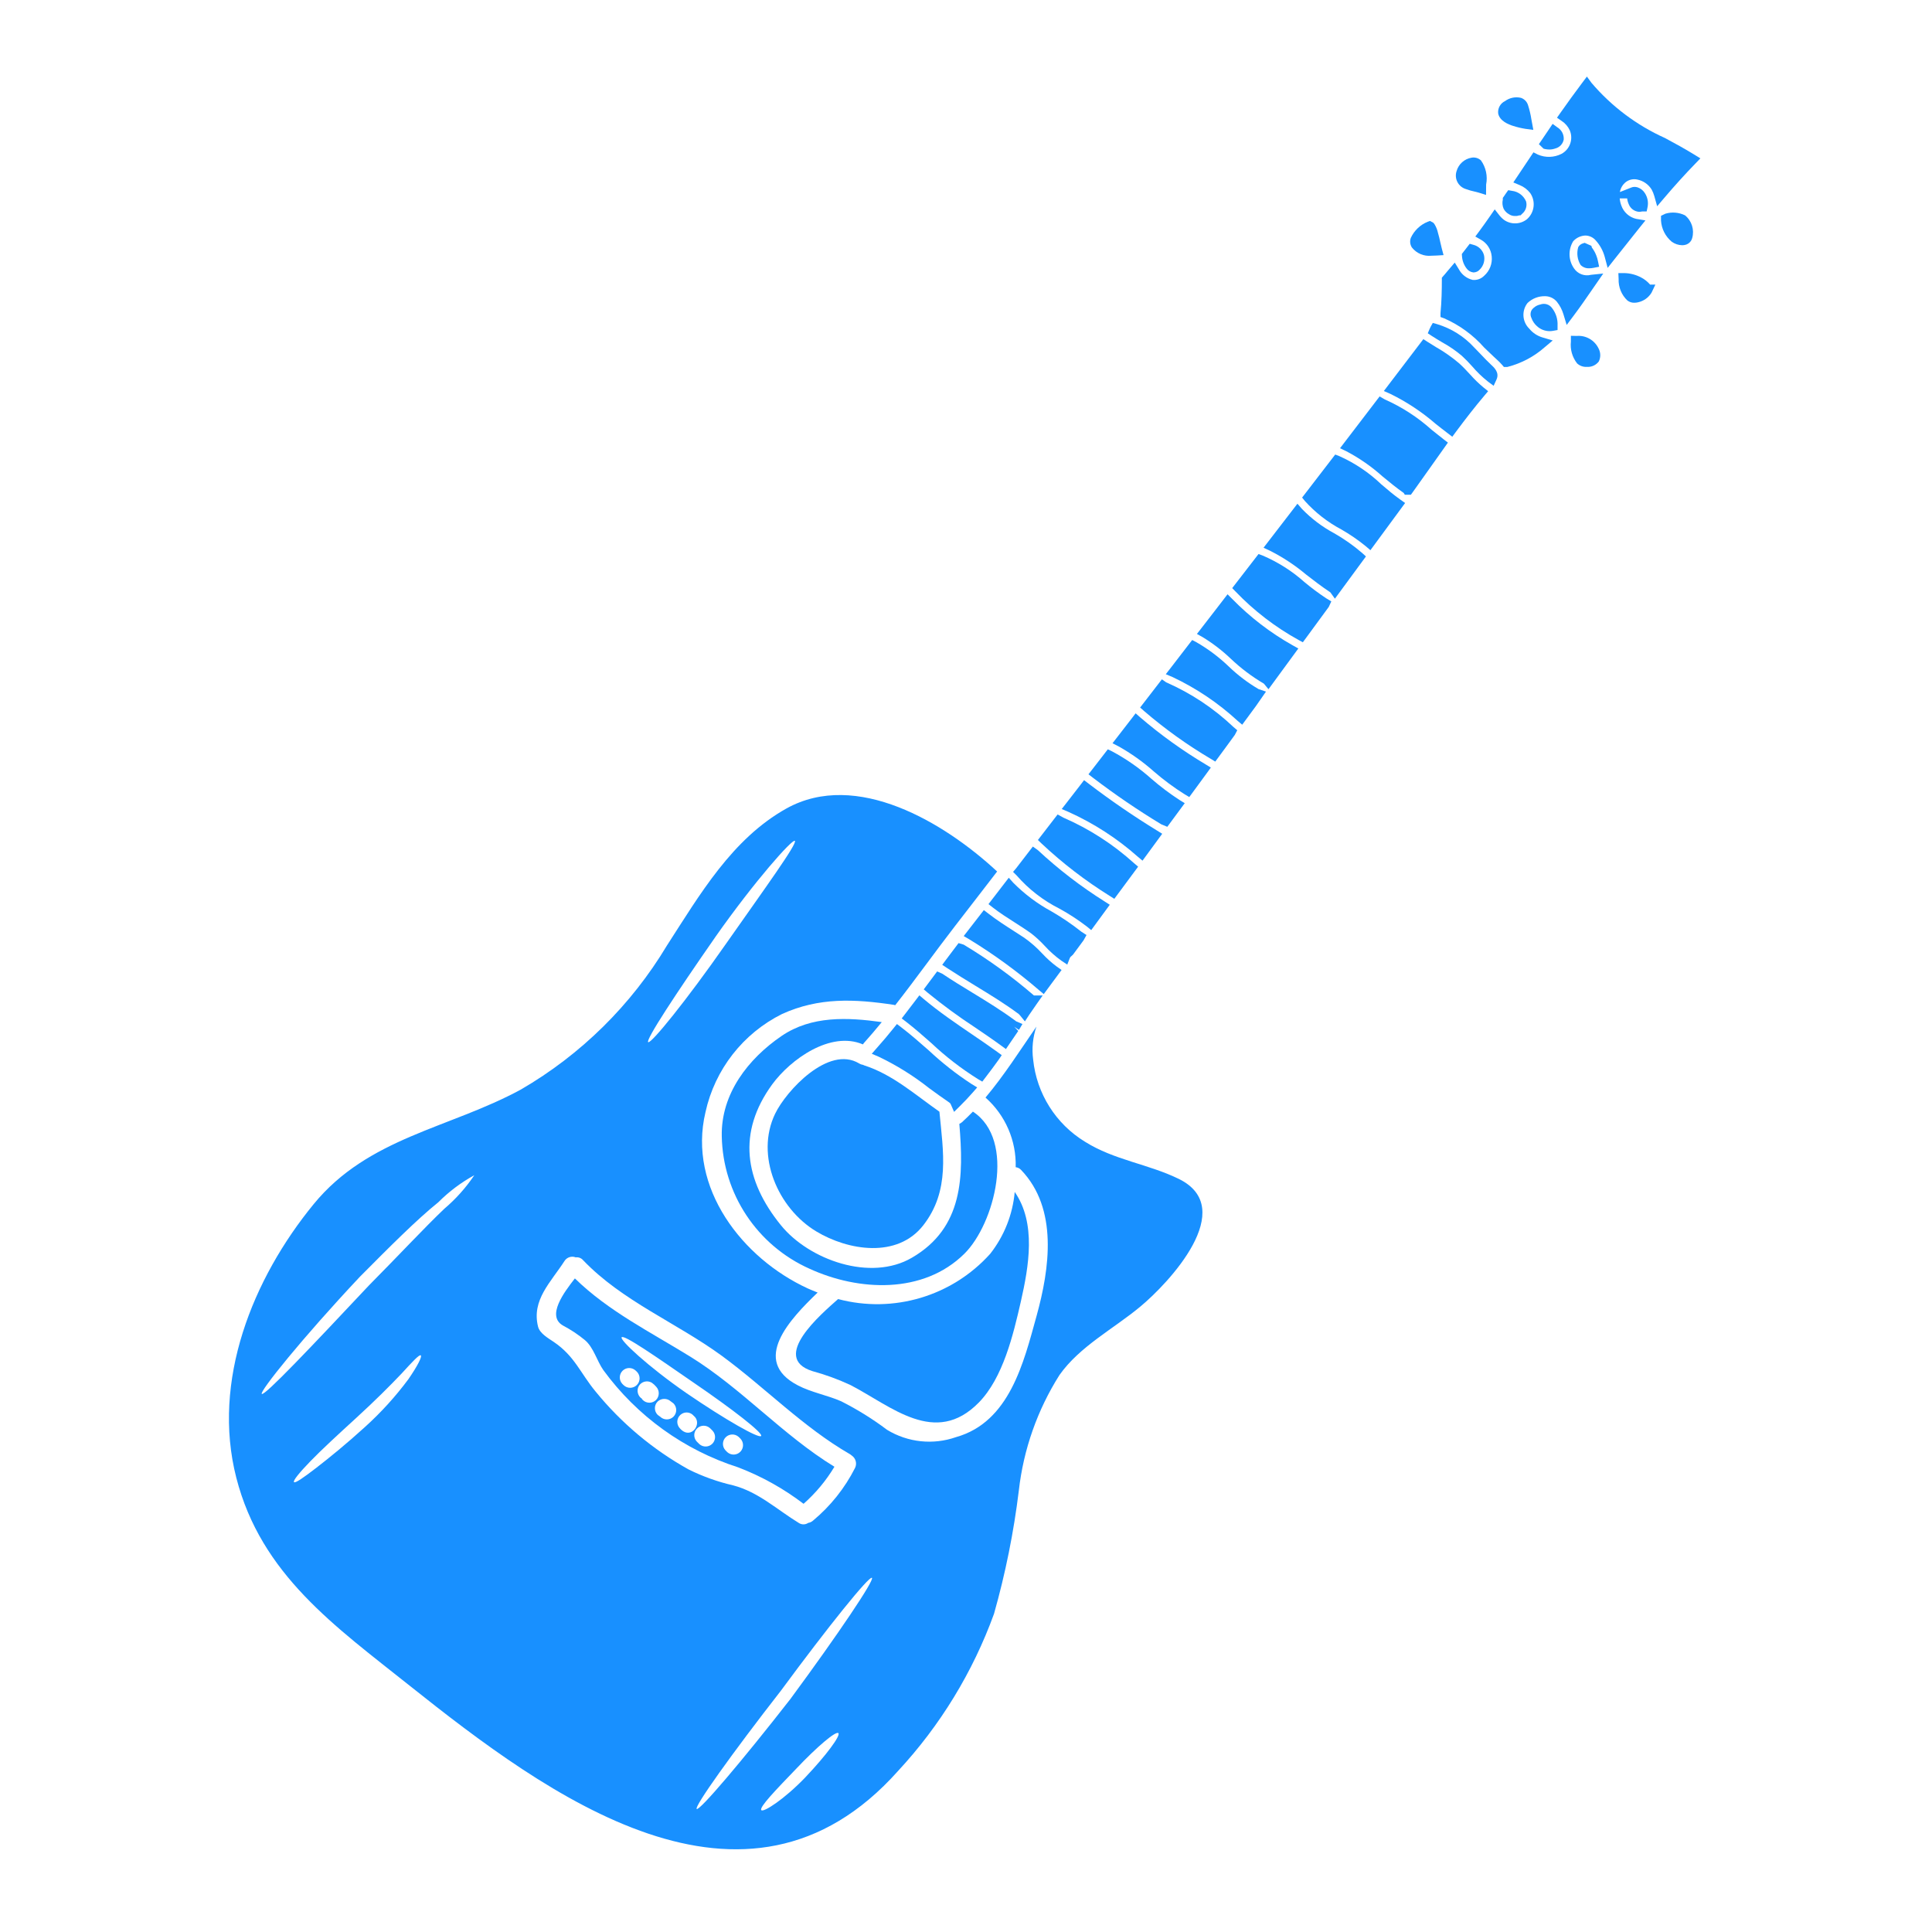
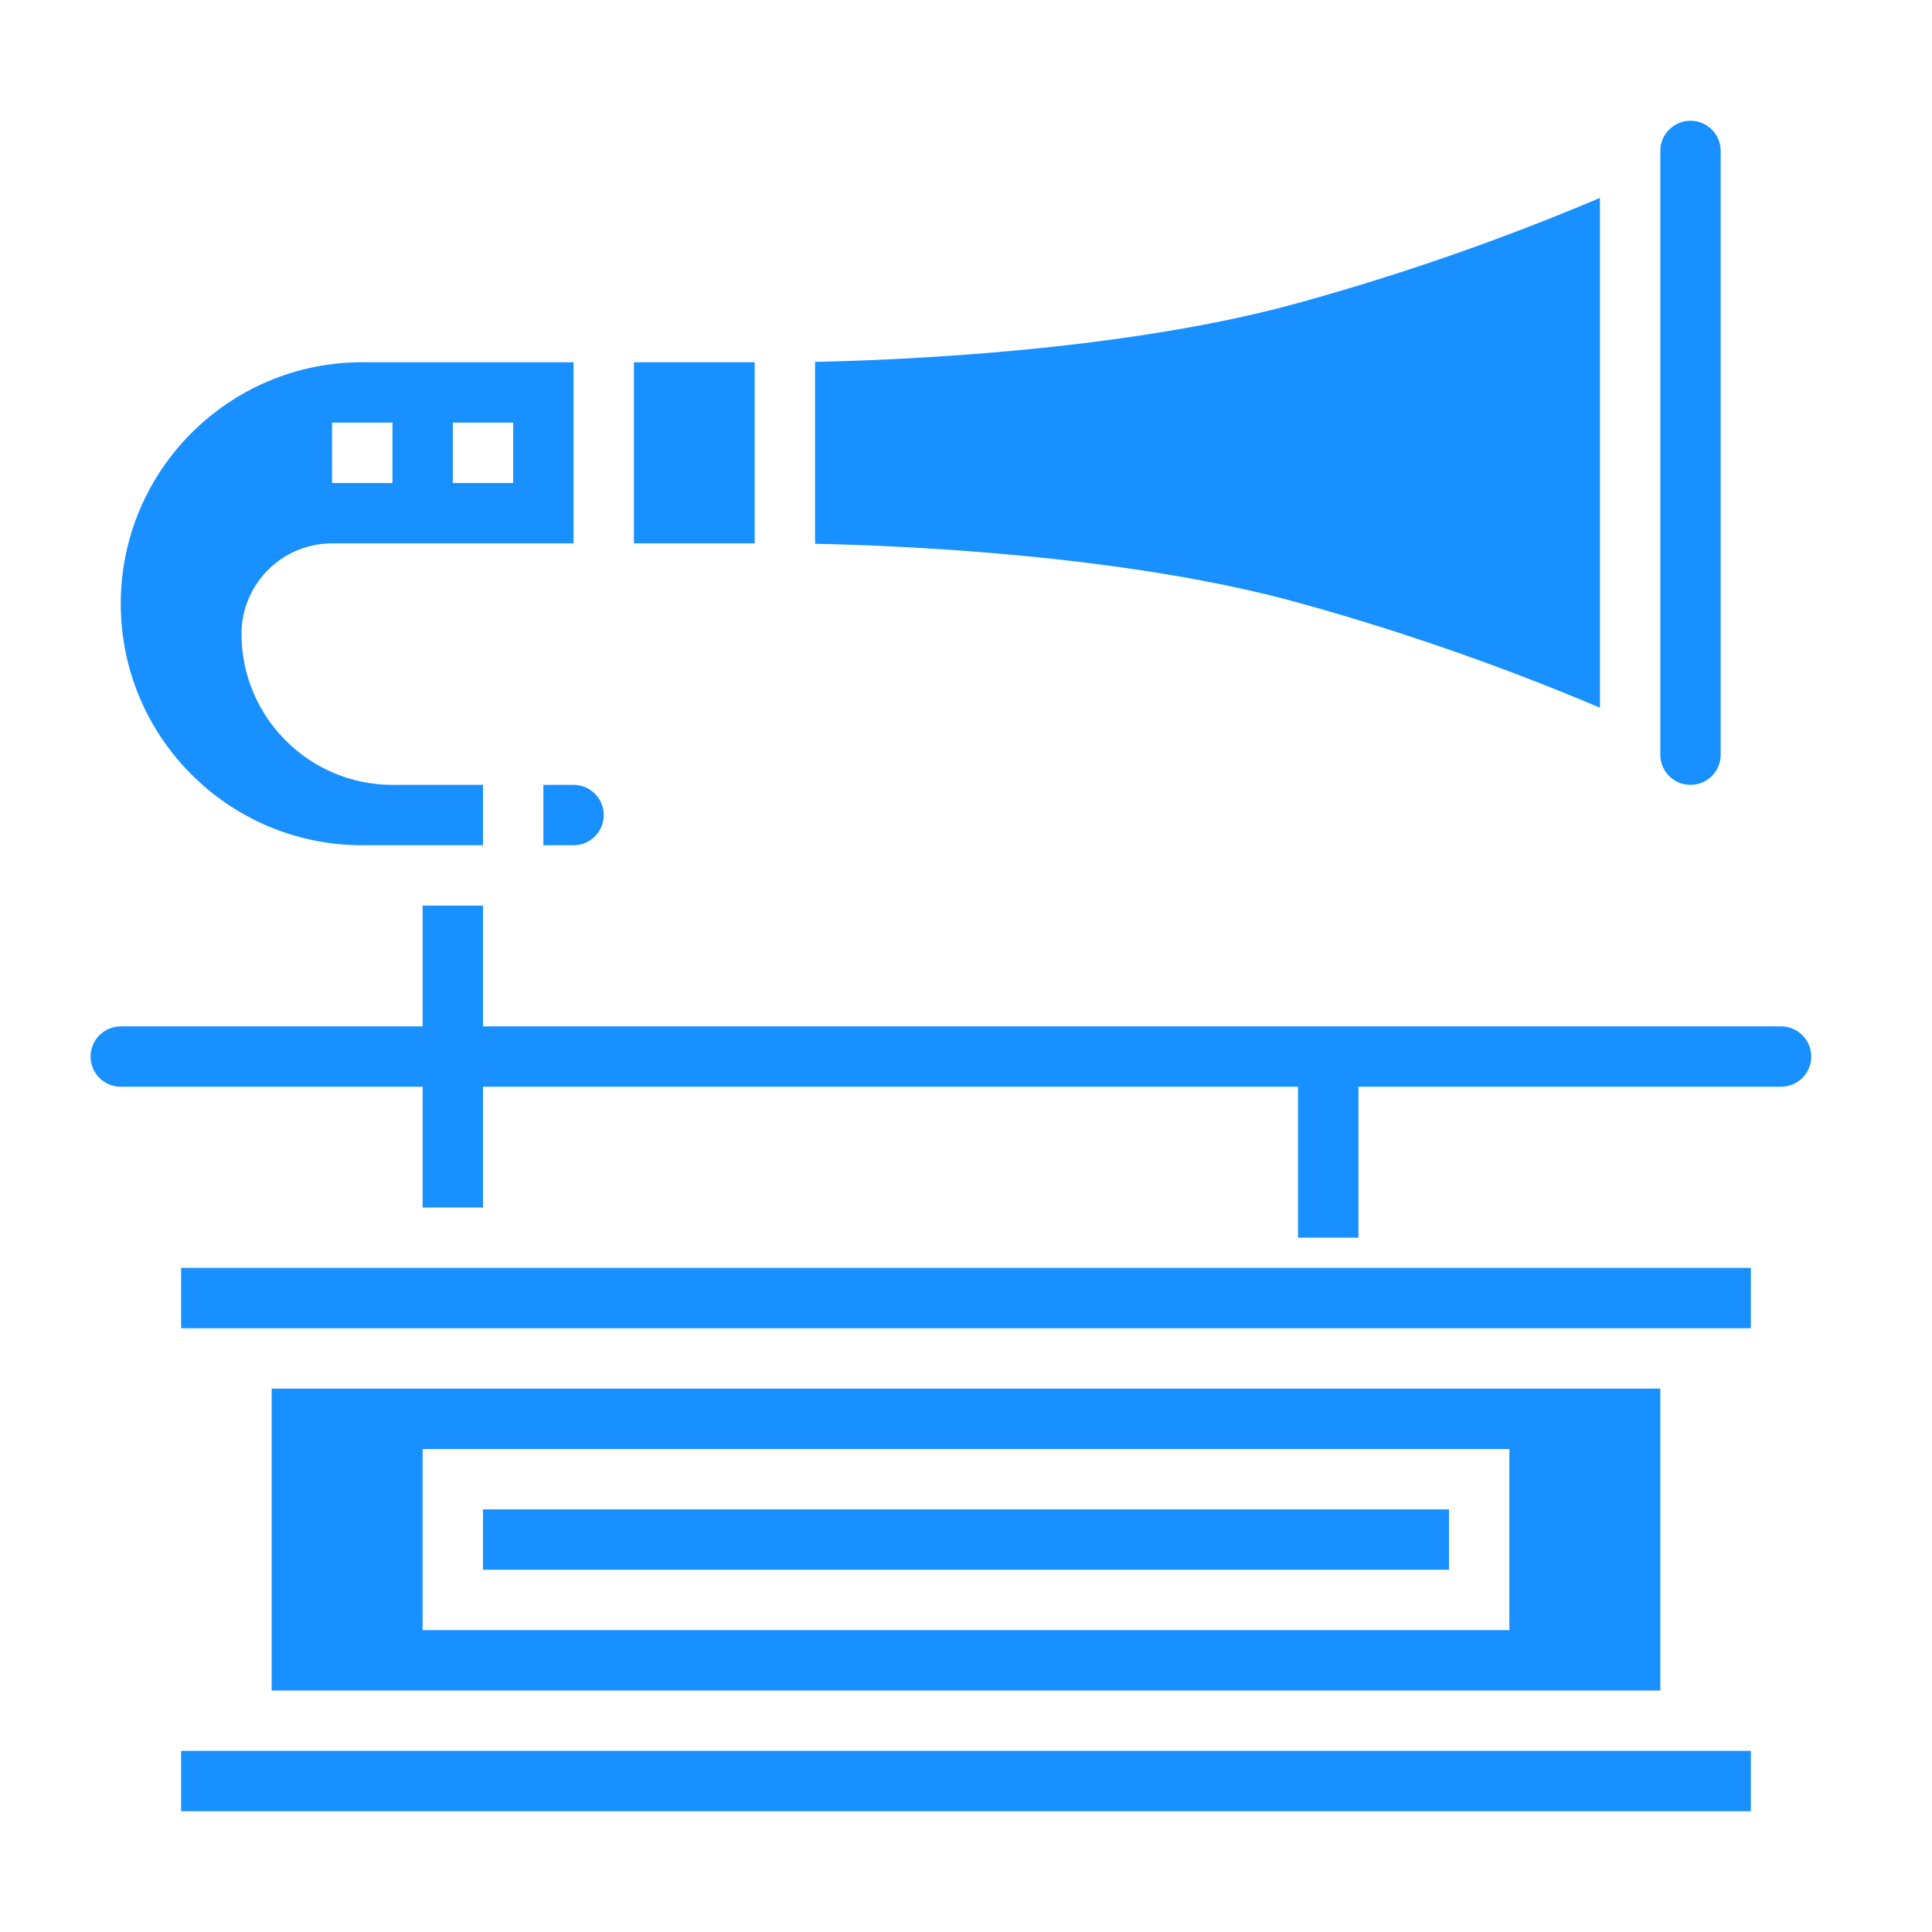
- <svg xmlns="http://www.w3.org/2000/svg" viewBox="0 0 128 128" x="0px" y="0px">
+ <svg xmlns="http://www.w3.org/2000/svg" viewBox="0 0 64 64" x="0px" y="0px">
  <g>
-     <path fill="#1890ff" d="M68.183,67.241c.161-.24.322-.474.483-.7l.415-.59H68.5a33.6,33.6,0,0,0-4.657-3.368l-.336-.1-.2.264c-.217.285-.434.571-.646.857l-.236.318.33.218c.611.4,1.237.786,1.863,1.167.969.591,1.971,1.2,2.88,1.879a.625.625,0,0,1,.084.089l.32.394Z">
- 		</path>
-     <path fill="#1890ff" d="M70.332,64.263l-.315-.221a7.122,7.122,0,0,1-.973-.875,7.559,7.559,0,0,0-1.185-1.038l-.648-.419c-.581-.373-1.182-.757-1.729-1.183l-.3-.23-1.334,1.72.37.216a35.291,35.291,0,0,1,4.628,3.373l.305.255Z">
- 		</path>
-     <path fill="#1890ff" d="M67.74,67.844l-.416-.178c-.935-.7-1.943-1.315-2.917-1.909-.667-.406-1.335-.813-1.983-1.249l-.336-.148L61.2,65.548l.27.229a36.44,36.44,0,0,0,3.14,2.3c.579.393,1.158.786,1.724,1.2l.311.226.817-1.2-.265-.278.311.21Z">
- 		</path>
-     <path fill="#1890ff" d="M66.368,69.906l-.3-.219c-.551-.4-1.114-.781-1.676-1.164-1.072-.73-2.179-1.484-3.182-2.326l-.3-.254-.238.314c-.231.3-.468.611-.7.916l-.231.3.3.23c.573.442,1.129.934,1.668,1.409a19.811,19.811,0,0,0,3.086,2.382l.284.166.2-.261c.3-.389.592-.782.882-1.186Z">
- 		</path>
-     <path fill="#1890ff" d="M96.851,16.826l.009.145a1.5,1.5,0,0,0,.293.8.646.646,0,0,0,.459.278h.024a.549.549,0,0,0,.4-.189,1.023,1.023,0,0,0,.278-.972.97.97,0,0,0-.7-.669l-.241-.068Z">
- 		</path>
-     <path fill="#1890ff" d="M57.18,70.55a.652.652,0,0,1-.261-.094c-2.026-1.23-4.837,1.813-5.568,3.339-1.324,2.752.173,6.254,2.732,7.791,2.09,1.259,5.355,1.813,7.089-.41,1.783-2.293,1.319-4.861,1.067-7.524-1.6-1.117-3.1-2.465-4.984-3.068C57.23,70.574,57.205,70.559,57.18,70.55Z">
- 		</path>
-     <path fill="#1890ff" d="M102.377,9.878a1.389,1.389,0,0,0,.269.028,1.139,1.139,0,0,0,.393-.068.756.756,0,0,0,.562-.594.871.871,0,0,0-.42-.806l-.316-.231-.218.325c-.17.255-.343.511-.516.762l-.176.257.311.3Z">
- 		</path>
-     <path fill="#1890ff" d="M100.237,8.338h0a5.392,5.392,0,0,0,.839.2l.511.065-.128-.691a6.192,6.192,0,0,0-.228-.961.735.735,0,0,0-.464-.469,1.287,1.287,0,0,0-1.054.215.809.809,0,0,0-.457.8C99.334,8.013,99.969,8.257,100.237,8.338Z">
- 		</path>
-     <path fill="#1890ff" d="M53.238,99.631a10.415,10.415,0,0,0,2.045-2.455c-3.418-2.089-6.14-5.187-9.544-7.291-2.628-1.625-5.429-3.014-7.652-5.187-.716.919-1.907,2.494-.78,3.127a8.6,8.6,0,0,1,1.442.958c.578.484.8,1.388,1.225,1.991a17.767,17.767,0,0,0,8.932,6.442A17.406,17.406,0,0,1,53.238,99.631Zm-7.261-8.012c2.573,1.758,4.584,3.324,4.45,3.517s-2.341-1.057-4.93-2.826c-2.6-1.8-4.446-3.537-4.312-3.71C41.333,88.4,43.427,89.86,45.977,91.619Zm-4.669.143c-.025-.03-.054-.054-.084-.084a.624.624,0,0,1,.884-.879c.025.024.055.054.084.079A.625.625,0,0,1,41.308,91.762Zm1.275.988c0-.01-.119-.124-.035-.069a.633.633,0,0,1-.227-.85.625.625,0,0,1,.855-.227,1.482,1.482,0,0,1,.291.262.638.638,0,0,1,0,.884A.624.624,0,0,1,42.583,92.75Zm2.035,1.111a.631.631,0,0,1-.879,0c-.045-.034-.154-.113-.168-.123a.628.628,0,0,1,0-.884.644.644,0,0,1,.869-.01c.035.025.163.123.178.133A.624.624,0,0,1,44.618,93.861Zm.647.964a1.065,1.065,0,0,1-.306-.307.622.622,0,0,1,.222-.854.612.612,0,0,1,.776.133C46.525,94.247,45.922,95.235,45.265,94.825Zm1.067.849c-.054-.059-.108-.113-.168-.167a.624.624,0,0,1,.884-.88l.163.163A.624.624,0,0,1,46.332,95.674Zm1.853.534c-.045-.04-.084-.084-.124-.124a.624.624,0,0,1,.879-.884l.124.124A.624.624,0,0,1,48.185,96.208Z">
- 		</path>
-     <path fill="#1890ff" d="M99.924,12.6l-.139.194c-.053.073-.1.151-.157.23l-.063.087v.113a.982.982,0,0,0,.051.6.879.879,0,0,0,.359.369.672.672,0,0,0,.4.117c.029,0,.062,0,.1,0a.755.755,0,0,0,.175-.042h.089l.11-.107a.786.786,0,0,0,.257-.818,1.161,1.161,0,0,0-.939-.7Z">
- 		</path>
-     <path fill="#1890ff" d="M75.386,56.763l.308.258L77,55.239l-.346-.214a53.924,53.924,0,0,1-4.533-3.109l-.3-.229-.228.3c-.316.41-.631.819-.951,1.228l-.3.386.45.191A18.164,18.164,0,0,1,75.386,56.763Z">
- 		</path>
-     <path fill="#1890ff" d="M76.937,54.613l.4.165,1.155-1.565L78.145,53a16.662,16.662,0,0,1-1.859-1.4,13.426,13.426,0,0,0-2.615-1.824l-.275-.133-.416.539c-.209.272-.419.546-.632.817l-.234.3.3.231A51.186,51.186,0,0,0,76.937,54.613Z">
- 		</path>
-     <path fill="#1890ff" d="M73.527,59.36l.3.189,1.577-2.13-.267-.227a17.168,17.168,0,0,0-4.686-3.022l-.381-.21-.2.258q-.444.583-.9,1.168l-.206.267.243.233A28.916,28.916,0,0,0,73.527,59.36Z">
- 		</path>
-     <path fill="#1890ff" d="M94.835,16.942c.129,0,.248-.006.347-.012l.457-.028-.118-.443c-.037-.14-.067-.281-.1-.422-.044-.2-.088-.4-.149-.6a1.863,1.863,0,0,0-.227-.574l-.076-.1-.228-.125-.158.056a2.111,2.111,0,0,0-1.111,1.061.718.718,0,0,0,.069.641A1.454,1.454,0,0,0,94.835,16.942Z">
- 		</path>
-     <path fill="#1890ff" d="M70.19,60.2a14.153,14.153,0,0,1,1.8,1.172l.307.25,1.228-1.679-.335-.215a29.658,29.658,0,0,1-4.425-3.4l-.336-.242-1.1,1.43-.211.25.235.233A9.321,9.321,0,0,0,70.19,60.2Z">
- 		</path>
-     <path fill="#1890ff" d="M62.992,73.164l.218.5.389-.384c.293-.288.576-.587.849-.9l.293-.335-.38-.232a20.393,20.393,0,0,1-2.811-2.206c-.588-.518-1.2-1.055-1.836-1.542l-.291-.22-.229.284c-.356.446-.724.877-1.1,1.3l-.337.386.469.2a17.706,17.706,0,0,1,3.335,2.081c.441.322.881.643,1.331.948A.258.258,0,0,1,62.992,73.164Z">
- 		</path>
-     <path fill="#1890ff" d="M55.526,86.066c-1.1.978-4.516,3.873-1.71,4.772a15.934,15.934,0,0,1,2.539.929c2.713,1.408,5.607,4.09,8.487,1.161,1.611-1.64,2.288-4.491,2.792-6.7.528-2.332,1.032-5.187-.406-7.257a7.758,7.758,0,0,1-1.62,4.091A10.064,10.064,0,0,1,55.526,86.066Z">
- 		</path>
-     <path fill="#1890ff" d="M64.457,73.647c-.237.242-.474.479-.721.7a.734.734,0,0,1-.178.113c.291,3.458.277,6.882-3.142,8.867-2.737,1.6-6.807.149-8.675-2.148-2.425-2.984-2.894-6.156-.587-9.327,1.225-1.68,3.882-3.572,6.017-2.658a.453.453,0,0,1,.059-.084c.41-.454.8-.919,1.19-1.393-2.257-.316-4.653-.435-6.639.919-2.208,1.507-4.021,3.828-3.962,6.644a9.814,9.814,0,0,0,5.819,8.779c3.241,1.486,7.524,1.7,10.251-.993C65.885,81.1,67.342,75.534,64.457,73.647Z">
- 		</path>
-     <path fill="#1890ff" d="M65.784,60.131c.462.359.953.672,1.428.974.382.244.765.488,1.134.756a7.523,7.523,0,0,1,.864.8,7.053,7.053,0,0,0,1.11.988l.389.259.169-.435a.292.292,0,0,1,.112-.134l.1-.093c.231-.319.467-.634.7-.949l.194-.349-.339-.219a16.34,16.34,0,0,0-1.987-1.35,10.833,10.833,0,0,1-2.524-1.892l-.3-.334L65.489,59.9Z">
- 		</path>
-     <path fill="#1890ff" d="M97.131,12.53l0,0a3.978,3.978,0,0,0,.565.162c.1.024.193.045.272.07l.486.152.006-.689a2.065,2.065,0,0,0-.344-1.6.729.729,0,0,0-.622-.178,1.247,1.247,0,0,0-.991.886A.934.934,0,0,0,97.131,12.53Z">
- 		</path>
-     <path fill="#1890ff" d="M91.516,32.089a9.8,9.8,0,0,0-2.794-1.875l-.261-.1-.17.222c-.612.8-1.224,1.595-1.842,2.395l-.181.235.187.23a8.794,8.794,0,0,0,2.4,1.875,11.99,11.99,0,0,1,1.63,1.117l.308.265,2.3-3.128-.312-.221C92.349,32.8,91.944,32.455,91.516,32.089Z">
- 		</path>
-     <path fill="#1890ff" d="M94.848,28.473a11.782,11.782,0,0,0-3.1-2.009l-.345-.2-.524.687q-.906,1.189-1.817,2.377l-.282.369.419.2a11.832,11.832,0,0,1,2.4,1.67c.448.37.912.751,1.4,1.093l.075.119h.4l.113-.156c.365-.508.727-1.022,1.092-1.537.343-.488.688-.977,1.037-1.462l.212-.3-.288-.221C95.377,28.9,95.112,28.687,94.848,28.473Z">
- 		</path>
-     <path fill="#1890ff" d="M97.407,24.819c-.239-.259-.481-.521-.753-.763A9.994,9.994,0,0,0,95.143,23c-.185-.113-.37-.226-.551-.343l-.291-.188-2.617,3.436.434.192a14,14,0,0,1,3,1.986c.264.208.527.417.8.622l.3.23.226-.306c.668-.9,1.288-1.694,1.9-2.417l.249-.295-.3-.241A7.959,7.959,0,0,1,97.407,24.819Z">
- 		</path>
-     <path fill="#1890ff" d="M88.381,35.323a8.657,8.657,0,0,1-2.123-1.606l-.3-.345-2.245,2.916.428.2a12.558,12.558,0,0,1,2.4,1.584c.492.381,1,.775,1.6,1.175l.3.418,2.056-2.8-.249-.227A11.744,11.744,0,0,0,88.381,35.323Z">
- 		</path>
-     <path fill="#1890ff" d="M86.43,38.571A10.15,10.15,0,0,0,83.638,36.8l-.257-.094-1.744,2.257.227.234a17.483,17.483,0,0,0,4.164,3.2l.288.156.194-.263q.765-1.038,1.522-2.077l.172-.37-.351-.211A16.4,16.4,0,0,1,86.43,38.571Z">
- 		</path>
-     <path fill="#1890ff" d="M98.759,24.135c-.225-.21-.435-.432-.647-.655-.148-.156-.3-.313-.45-.466a5.45,5.45,0,0,0-2.452-1.539l-.283-.079-.145.256a1.515,1.515,0,0,0-.067.142l-.121.288.26.171c.227.149.46.287.693.425a7.969,7.969,0,0,1,1.29.882,9.016,9.016,0,0,1,.7.714,7.449,7.449,0,0,0,1.048,1.01l.372.276.193-.421C99.354,24.683,99,24.354,98.759,24.135Z">
- 		</path>
-     <path fill="#1890ff" d="M105.465,16.4l-.031-.112-.446-.2-.127.041a.515.515,0,0,0-.3.246,1.481,1.481,0,0,0,.155,1.176.738.738,0,0,0,.571.224,1.476,1.476,0,0,0,.286-.029l.373-.073-.077-.372a1.983,1.983,0,0,0-.108-.369A2.078,2.078,0,0,0,105.465,16.4Z">
- 		</path>
-     <path fill="#1890ff" d="M112.261,10.249c-.626-.386-1.282-.744-1.943-1.1a13.866,13.866,0,0,1-4.881-3.664l-.3-.412-.306.407q-.744.99-1.459,2.01l-.218.31.313.215A1.472,1.472,0,0,1,104,8.63a1.226,1.226,0,0,1-.558,1.569,1.839,1.839,0,0,1-1.547.045l-.3-.151-1.333,1.994.42.176a1.693,1.693,0,0,1,.7.529,1.318,1.318,0,0,1-.214,1.73,1.269,1.269,0,0,1-1.5.062,1.637,1.637,0,0,1-.325-.312l-.314-.4-.288.416c-.245.352-.49.7-.744,1.042l-.254.341.37.209a1.42,1.42,0,0,1,.716,1.1,1.5,1.5,0,0,1-.5,1.29.927.927,0,0,1-.767.273,1.405,1.405,0,0,1-.911-.707l-.27-.44-.515.605c-.081.1-.163.2-.248.292l-.092.107v.141c0,.606-.015,1.467-.089,2.2v.262l.247.09a7.575,7.575,0,0,1,2.65,1.937c.205.2.413.4.628.6l.162.149a4.306,4.306,0,0,1,.4.4l.112.133h.224l.043-.01a5.948,5.948,0,0,0,2.431-1.292l.538-.453-.675-.2a1.781,1.781,0,0,1-.878-.581,1.275,1.275,0,0,1-.118-1.7,1.622,1.622,0,0,1,1.183-.452,1.017,1.017,0,0,1,.768.375,2.452,2.452,0,0,1,.43.823l.214.707.444-.59c.446-.592.873-1.213,1.289-1.817l.691-1-.812.085a1.038,1.038,0,0,1-1.125-.425,1.638,1.638,0,0,1-.054-1.8,1.151,1.151,0,0,1,.806-.378.926.926,0,0,1,.684.321,2.674,2.674,0,0,1,.6,1.1l.192.725.465-.59q.822-1.043,1.647-2.072l.392-.486L108.4,14.5a1.375,1.375,0,0,1-.983-.883,1.672,1.672,0,0,1-.106-.473h.493a1.208,1.208,0,0,0,.1.374.793.793,0,0,0,.691.516.914.914,0,0,0,.2-.025h.3l.063-.3a1.241,1.241,0,0,0-.172-.9.913.913,0,0,0-.484-.394l-.072-.018a.578.578,0,0,0-.352.027l-.757.3a1.08,1.08,0,0,1,.4-.667.923.923,0,0,1,.767-.158,1.446,1.446,0,0,1,.937.657,2.068,2.068,0,0,1,.176.431l.19.678.457-.537c.709-.834,1.391-1.588,2.083-2.3l.324-.336Z">
- 		</path>
-     <path fill="#1890ff" d="M81.628,39.672l-.3-.3-.637.829q-.559.727-1.124,1.455L79.3,42l.38.213a11.027,11.027,0,0,1,1.868,1.434,11.992,11.992,0,0,0,2.185,1.645l.308.371,1.978-2.7-.372-.206A17.825,17.825,0,0,1,81.628,39.672Z">
- 		</path>
-     <path fill="#1890ff" d="M104.46,22.256l-.384-.008v.383a1.984,1.984,0,0,0,.412,1.446.875.875,0,0,0,.61.231l.085,0a.906.906,0,0,0,.743-.362.947.947,0,0,0-.015-.856A1.474,1.474,0,0,0,104.46,22.256Z">
- 		</path>
-     <path fill="#1890ff" d="M109.3,18.829a1.959,1.959,0,0,0-.554-.436h0a2.478,2.478,0,0,0-1.133-.3h-.392l.017.392a1.855,1.855,0,0,0,.583,1.425.731.731,0,0,0,.457.148,1.081,1.081,0,0,0,.252-.031,1.394,1.394,0,0,0,.889-.637l.254-.536h-.354Z">
- 		</path>
-     <path fill="#1890ff" d="M77.263,45.207l-.285-.2-1.442,1.869.263.232a30.731,30.731,0,0,0,4.424,3.171l.292.178L81.3,49.39c.171-.233.343-.466.51-.7l.162-.31-.263-.224A15.475,15.475,0,0,0,77.263,45.207Z">
- 		</path>
-     <path fill="#1890ff" d="M111.639,14.268a1.789,1.789,0,0,0-1.3-.111l-.293.142v.308a1.977,1.977,0,0,0,.71,1.407,1.216,1.216,0,0,0,.694.233.791.791,0,0,0,.247-.037.625.625,0,0,0,.416-.44A1.437,1.437,0,0,0,111.639,14.268Z">
- 		</path>
-     <path fill="#1890ff" d="M75.538,47.524l-.3-.265-.243.319c-.212.277-.426.552-.639.826l-.649.838.4.206a13.337,13.337,0,0,1,2.337,1.663A16.67,16.67,0,0,0,78.5,52.633l.292.174.265-.36c.31-.422.621-.843.926-1.264l.238-.329-.345-.211A31.338,31.338,0,0,1,75.538,47.524Z">
- 		</path>
-     <path fill="#1890ff" d="M78.087,78.1c-2.016-.983-4.269-1.24-6.2-2.455A7.235,7.235,0,0,1,68.449,70.2a4.783,4.783,0,0,1,.217-2.184c-1.067,1.547-2.149,3.246-3.374,4.7a5.939,5.939,0,0,1,2,4.614.575.575,0,0,1,.36.183c2.46,2.569,1.892,6.526,1.023,9.672-.855,3.088-1.789,7.03-5.335,8.028a5.368,5.368,0,0,1-4.57-.484,20.136,20.136,0,0,0-3.043-1.892c-.909-.4-1.981-.588-2.865-1.052-3.157-1.64-.5-4.407,1.309-6.151-.217-.084-.435-.173-.652-.271-4.323-1.986-7.978-6.66-6.778-11.684a9.554,9.554,0,0,1,5.074-6.5c2.44-1.106,4.786-1,7.395-.607a.493.493,0,0,1,.1.025c1.353-1.725,2.633-3.523,3.961-5.242.934-1.2,1.858-2.411,2.791-3.616-3.477-3.236-9.326-6.753-13.96-4.174-3.6,2.01-5.74,5.71-7.914,9.075a27.225,27.225,0,0,1-9.677,9.544c-4.748,2.578-10.113,3.176-13.729,7.592-4.045,4.94-6.772,11.7-5.127,18.125s6.57,9.861,11.49,13.783c9.1,7.247,22.24,17,32.362,5.637a30.738,30.738,0,0,0,6.348-10.4A54.021,54.021,0,0,0,67.5,98.752,18.128,18.128,0,0,1,70.192,91.1c1.339-1.9,3.587-3.063,5.34-4.52C77.41,85.029,82.1,80.054,78.087,78.1ZM27.056,91.377a21.725,21.725,0,0,1-2.86,3.151c-1.225,1.117-2.381,2.055-3.231,2.712s-1.408,1.043-1.487.954.341-.613,1.092-1.388,1.853-1.789,3.058-2.89,2.243-2.139,2.974-2.91c.716-.78,1.171-1.279,1.274-1.21S27.679,90.473,27.056,91.377Zm2.381-11.293c-1.319,1.255-3.033,3.1-4.994,5.078-3.809,4.056-6.926,7.351-7.1,7.188-.163-.148,2.663-3.68,6.5-7.761,1.976-1.991,3.765-3.784,5.2-4.94a10.488,10.488,0,0,1,2.381-1.788A10.866,10.866,0,0,1,29.437,80.084Zm17.952-18c2.628-3.739,5.108-6.511,5.271-6.377.188.163-1.976,3.137-4.589,6.861-2.613,3.74-4.945,6.61-5.128,6.477S44.786,65.822,47.389,62.087ZM39.466,92.2c-1.023-1.235-1.389-2.357-2.787-3.3-.355-.242-.919-.554-1.032-1.008-.44-1.764.85-2.944,1.749-4.342a.613.613,0,0,1,.746-.247.548.548,0,0,1,.484.182c2.608,2.727,6.185,4.14,9.2,6.343,2.855,2.095,5.4,4.738,8.477,6.511a.818.818,0,0,1,.134.1.644.644,0,0,1,.212.815,11,11,0,0,1-2.781,3.488.608.608,0,0,1-.321.153.557.557,0,0,1-.623.005c-1.442-.879-2.672-2.05-4.347-2.49a13.384,13.384,0,0,1-2.959-1.057A21.3,21.3,0,0,1,39.466,92.2Zm13.9,25.544c-1.418,1.478-2.781,2.342-2.925,2.184-.168-.178.978-1.359,2.327-2.762,1.363-1.442,2.613-2.5,2.776-2.341S54.745,116.289,53.362,117.746Zm-.968-5.221c-3.266,4.189-6.057,7.464-6.24,7.326s2.317-3.651,5.578-7.835c3.141-4.263,5.844-7.613,6.031-7.479S55.55,108.242,52.394,112.525Z">
- 		</path>
-     <path fill="#1890ff" d="M81.407,44.156a11.075,11.075,0,0,0-2.142-1.607l-.28-.147-.192.249c-.42.544-.841,1.088-1.256,1.632l-.3.385.447.188a17.189,17.189,0,0,1,4.31,2.9l.305.258.905-1.229.671-.965-.488-.163A10.567,10.567,0,0,1,81.407,44.156Z">
- 		</path>
-     <path fill="#1890ff" d="M102.043,20.176a.936.936,0,0,0-.561.357.557.557,0,0,0-.021.532,1.287,1.287,0,0,0,.357.535,1.238,1.238,0,0,0,.844.34,1.3,1.3,0,0,0,.23-.021l.3-.054,0-.309a1.72,1.72,0,0,0-.359-1.138A.669.669,0,0,0,102.043,20.176Z">
- 		</path>
+     <path fill="#1890ff" d="M18,26v2h1a1,1,0,0,0,0-2Z" />
+     <path fill="#1890ff" d="M12,28h4V26H13a5.006,5.006,0,0,1-5-5,3,3,0,0,1,3-3h8V12H12a8,8,0,0,0,0,16Zm3-14h2v2H15Zm-4,0h2v2H11Z" />
+     <path fill="#1890ff" d="M56,26a1,1,0,0,0,1-1V5a1,1,0,0,0-2,0V25A1,1,0,0,0,56,26Z" />
+     <rect fill="#1890ff" x="21" y="12" width="4" height="6" />
+     <path fill="#1890ff" d="M53,23.444V6.556a80.7,80.7,0,0,1-9.725,3.405C37.433,11.631,29.719,11.933,27,11.987v6.026c2.719.054,10.433.356,16.275,2.026A80.7,80.7,0,0,1,53,23.444Z" />
+     <rect fill="#1890ff" x="6" y="42" width="52" height="2" />
+     <path fill="#1890ff" d="M9,46V56H55V46Zm41,8H14V48H50Z" />
+     <rect fill="#1890ff" x="6" y="58" width="52" height="2" />
+     <rect fill="#1890ff" x="16" y="50" width="32" height="2" />
+     <path fill="#1890ff" d="M59,34H16V30H14v4H4a1,1,0,0,0,0,2H14v4h2V36H43v5h2V36H59a1,1,0,0,0,0-2Z" />
  </g>
</svg>
